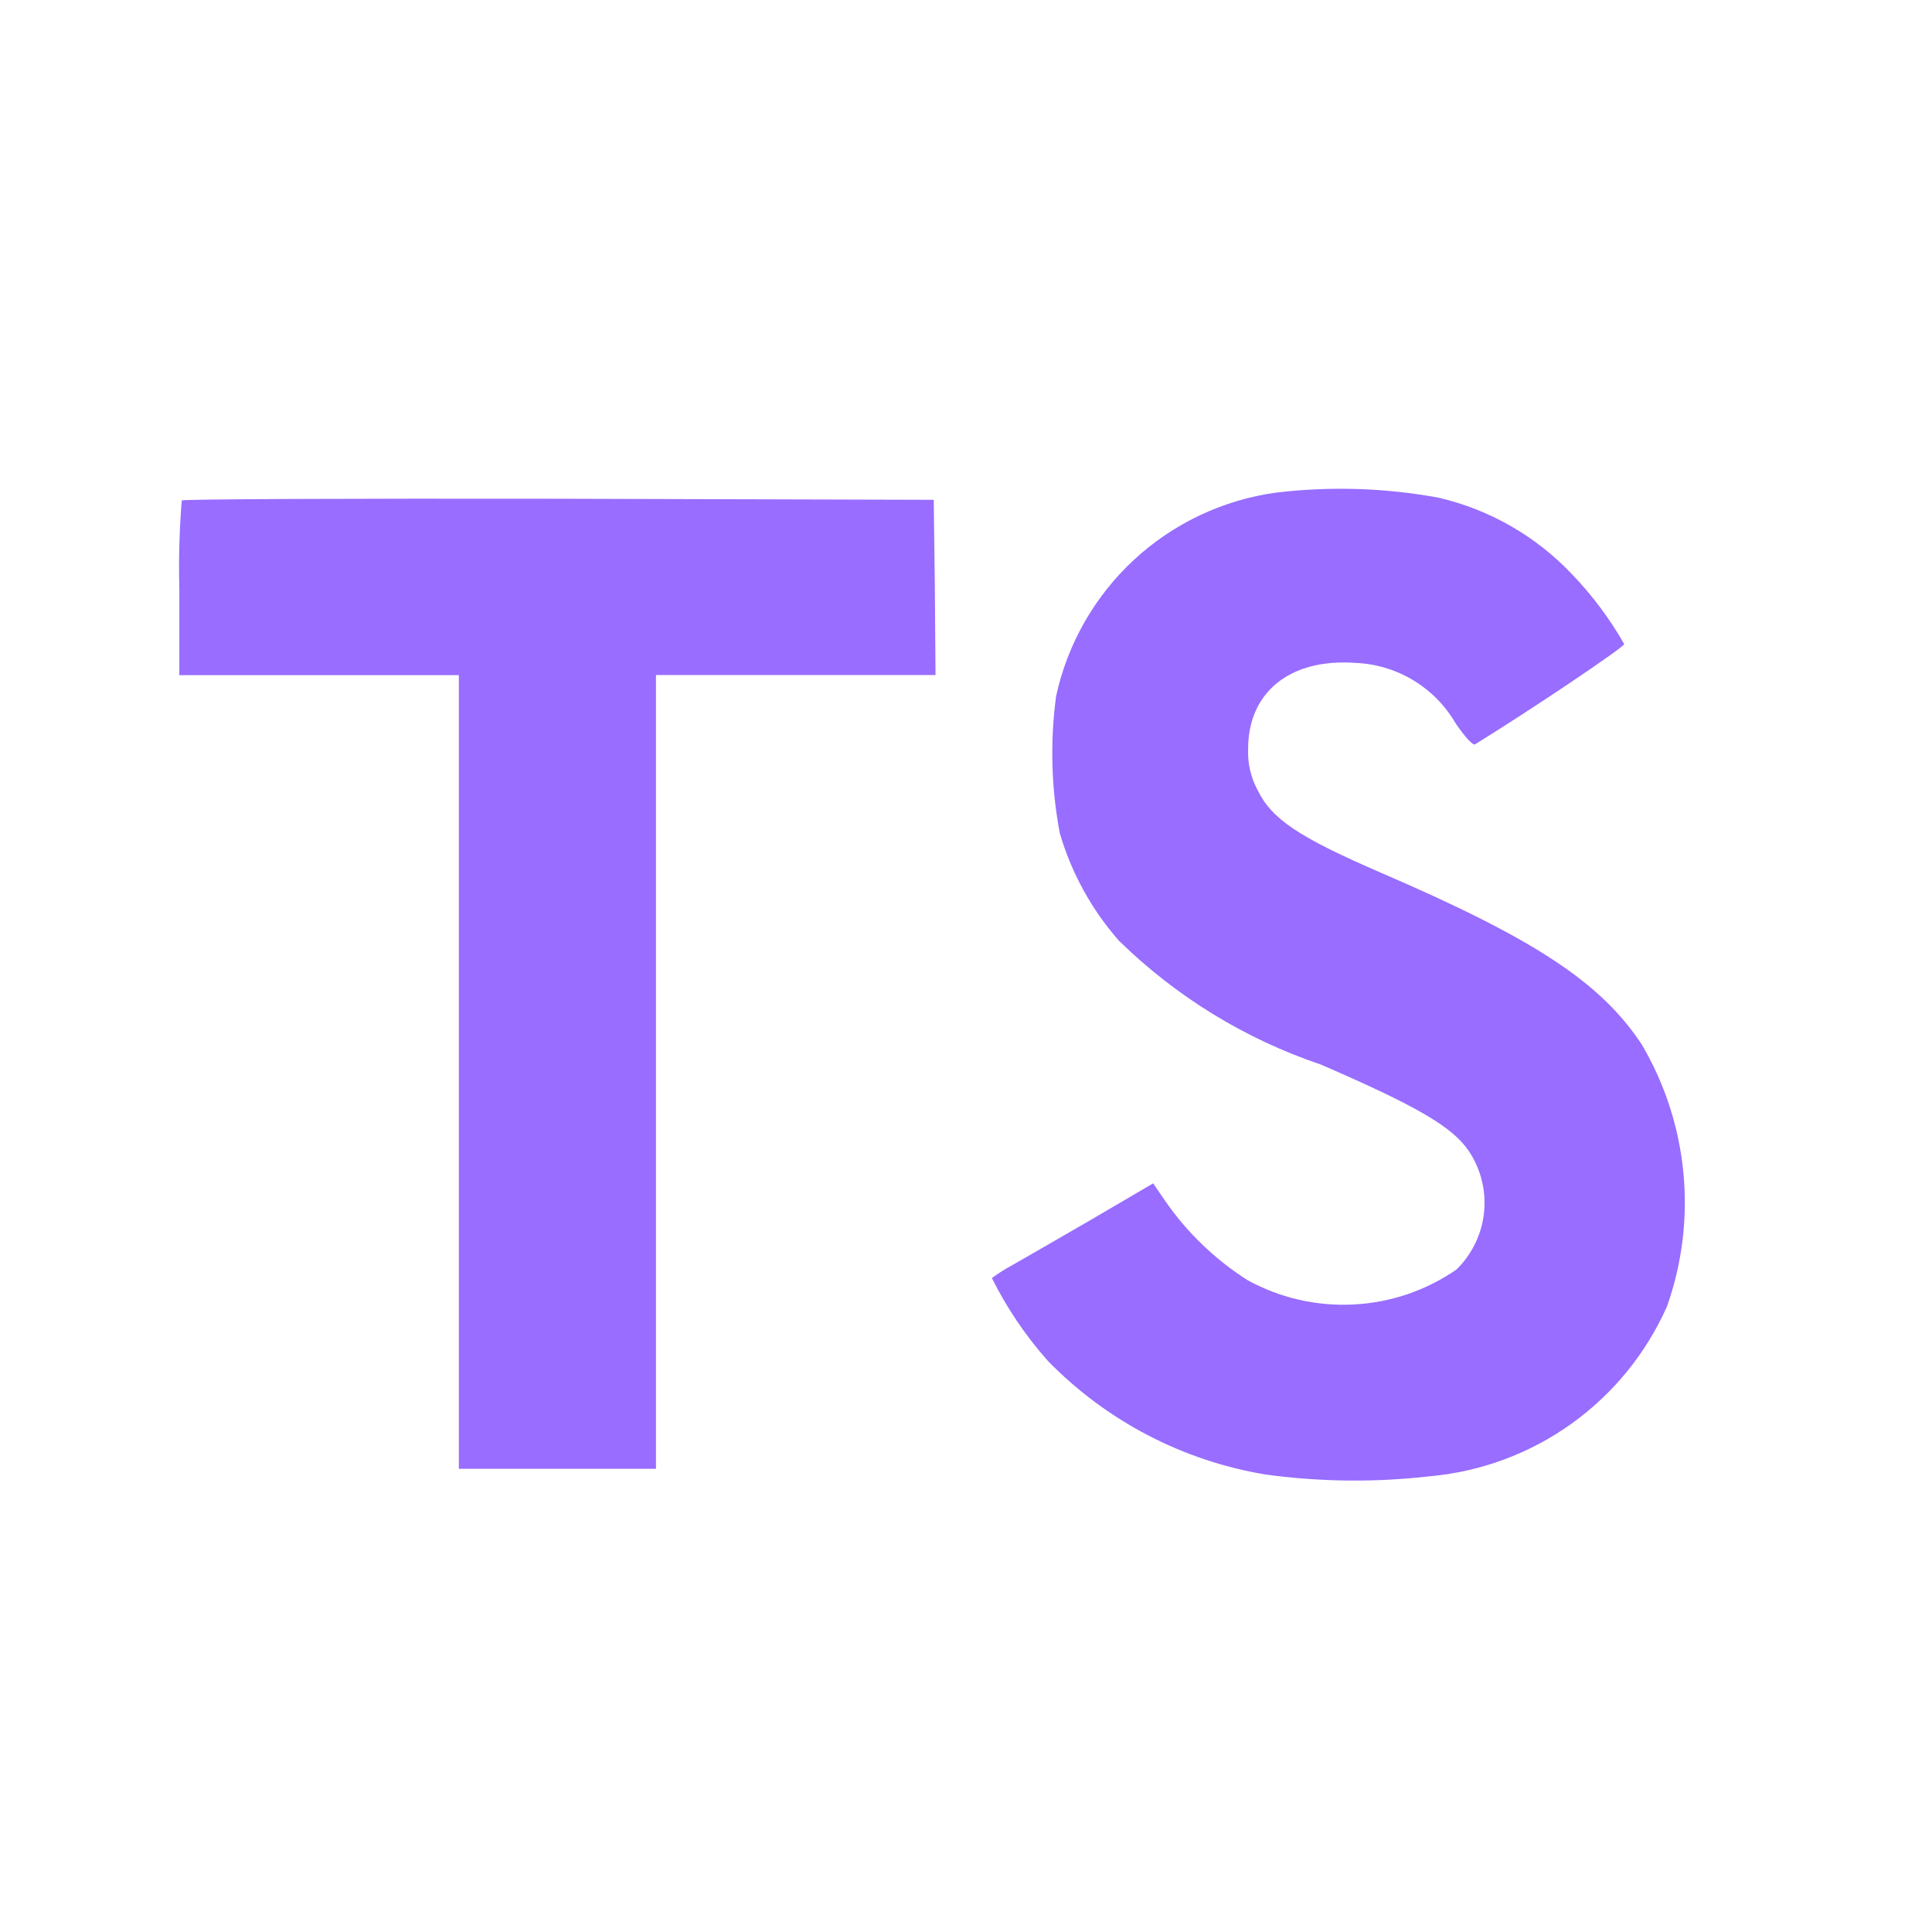
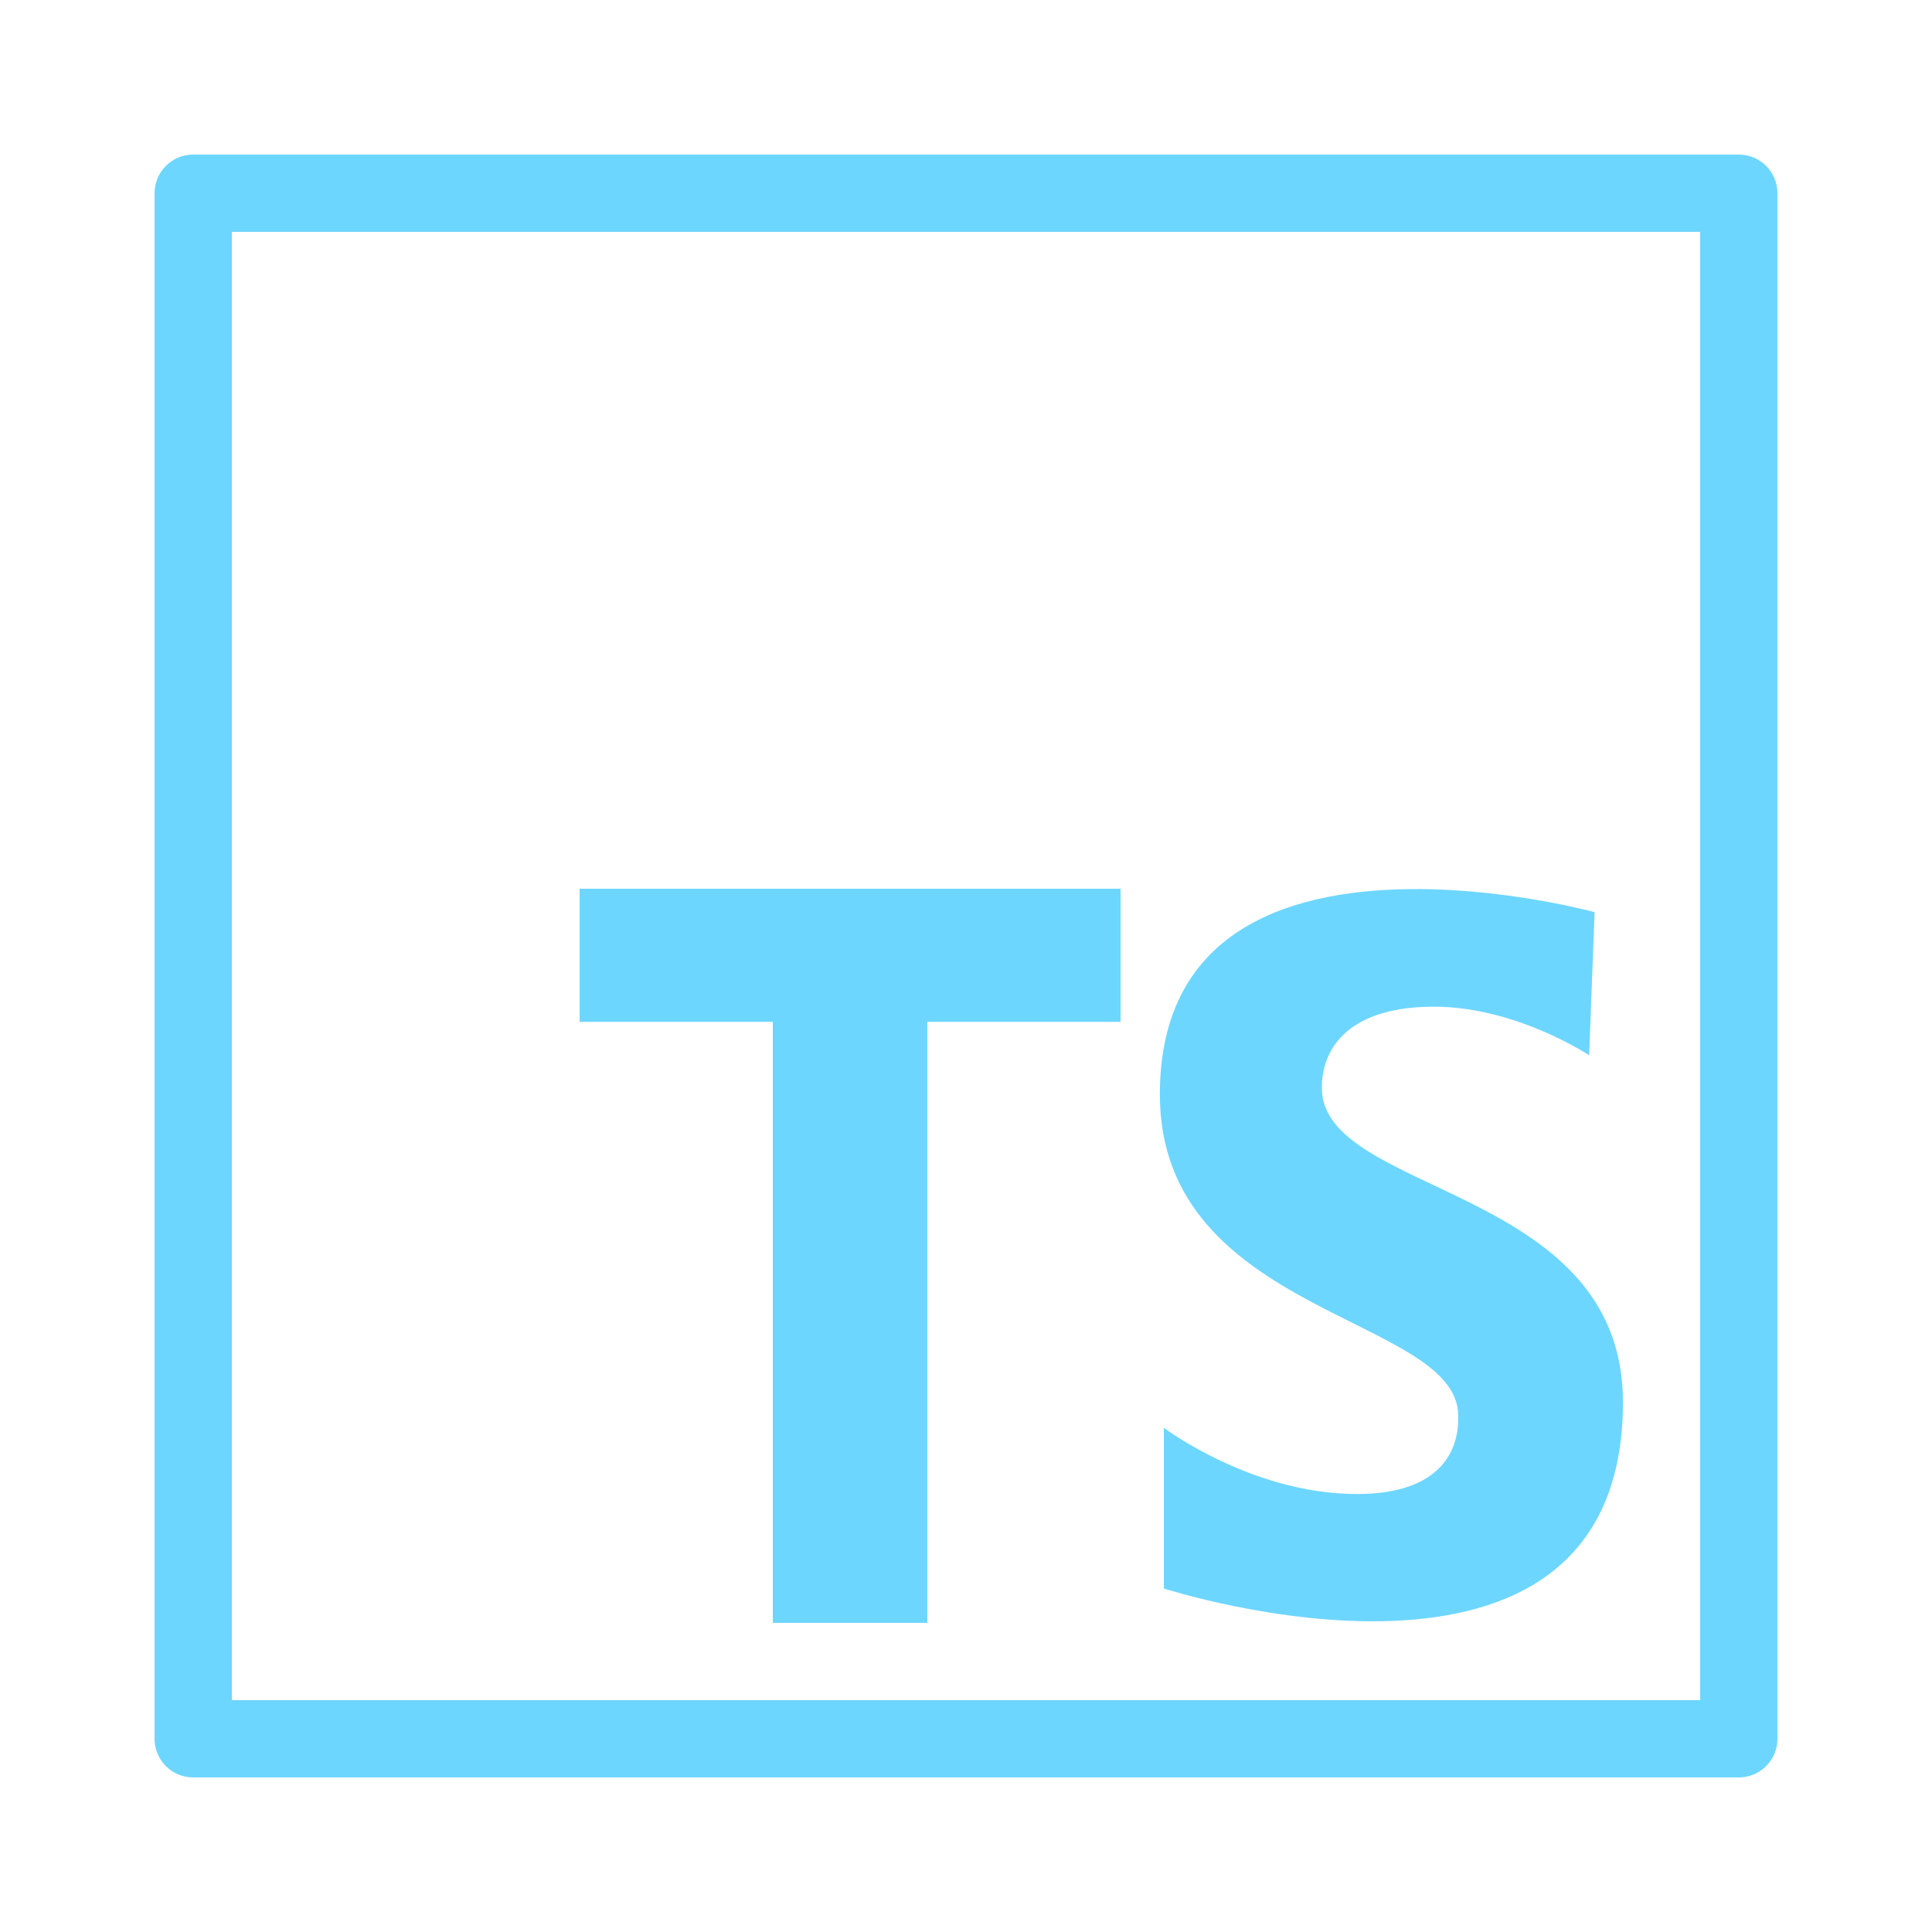
- <svg xmlns="http://www.w3.org/2000/svg" width="40" height="40" viewBox="0 0 40 40" fill="none">
-   <path d="M29.784 10.304C30.848 10.551 31.815 11.109 32.562 11.905C32.974 12.336 33.332 12.816 33.627 13.334C33.641 13.39 31.71 14.688 30.539 15.411C30.496 15.44 30.328 15.256 30.136 14.974C29.922 14.606 29.619 14.299 29.253 14.08C28.889 13.861 28.474 13.739 28.049 13.724C26.703 13.631 25.835 14.336 25.841 15.515C25.83 15.805 25.896 16.092 26.032 16.348C26.329 16.96 26.879 17.328 28.606 18.076C31.786 19.445 33.151 20.348 33.994 21.63C34.47 22.44 34.763 23.345 34.853 24.281C34.943 25.216 34.827 26.16 34.514 27.046C34.083 28.018 33.4 28.857 32.536 29.476C31.672 30.095 30.657 30.471 29.599 30.565C28.473 30.694 27.336 30.682 26.214 30.53C24.494 30.248 22.91 29.422 21.694 28.175C21.234 27.657 20.845 27.081 20.536 26.461C20.666 26.365 20.803 26.278 20.945 26.201C21.142 26.089 21.89 25.659 22.595 25.25L23.875 24.5L24.142 24.89C24.593 25.534 25.167 26.083 25.83 26.505C26.5 26.873 27.259 27.047 28.022 27.008C28.785 26.97 29.523 26.72 30.152 26.286C30.477 25.97 30.68 25.549 30.726 25.098C30.772 24.647 30.657 24.194 30.402 23.819C30.058 23.325 29.352 22.91 27.349 22.041C25.778 21.512 24.346 20.633 23.163 19.473C22.599 18.83 22.182 18.072 21.942 17.251C21.765 16.317 21.739 15.359 21.865 14.416C22.1 13.331 22.663 12.345 23.478 11.59C24.293 10.836 25.32 10.35 26.42 10.199C27.54 10.065 28.674 10.1 29.784 10.304ZM19.355 12.158L19.369 13.975H13.581V30.41H9.5V13.979H3.713V12.194C3.697 11.583 3.714 10.971 3.763 10.361C3.784 10.333 7.303 10.319 11.569 10.326L19.332 10.348L19.355 12.158Z" fill="#986DFF" />
+ <svg xmlns="http://www.w3.org/2000/svg" viewBox="0,0,256,256" width="50px" height="50px">
+   <g fill="#6dd6ff" fill-rule="nonzero" stroke="none" stroke-width="1" stroke-linecap="butt" stroke-linejoin="miter" stroke-miterlimit="10" stroke-dasharray="" stroke-dashoffset="0" font-family="none" font-weight="none" font-size="none" text-anchor="none" style="mix-blend-mode: normal">
+     <g transform="scale(5.12,5.12)">
+       <path d="M5,4c-0.552,0 -1,0.448 -1,1v40c0,0.552 0.448,1 1,1h40c0.552,-0 1,-0.448 1,-1v-40c-0,-0.552 -0.448,-1 -1,-1zM6,6h38v38h-38zM15,23v3.445h5v15.555h4v-15.555h5v-3.445zM36.691,23.01c-3.115,-0.012 -6.674,0.931 -6.674,5.314c0,5.73 7.721,5.731 7.721,8.316c0,0.245 0.104,2.025 -2.621,2.025c-2.725,0 -4.996,-1.713 -4.996,-1.713v4.158c0,0 11.881,3.843 11.881,-4.822c-0.001,-5.625 -7.793,-5.344 -7.793,-8.139c0,-1.083 0.769,-2.096 2.9,-2.096c2.131,0 4.018,1.258 4.018,1.258l0.141,-3.705c0,0 -2.154,-0.588 -4.576,-0.598z" />
+     </g>
+   </g>
</svg>
